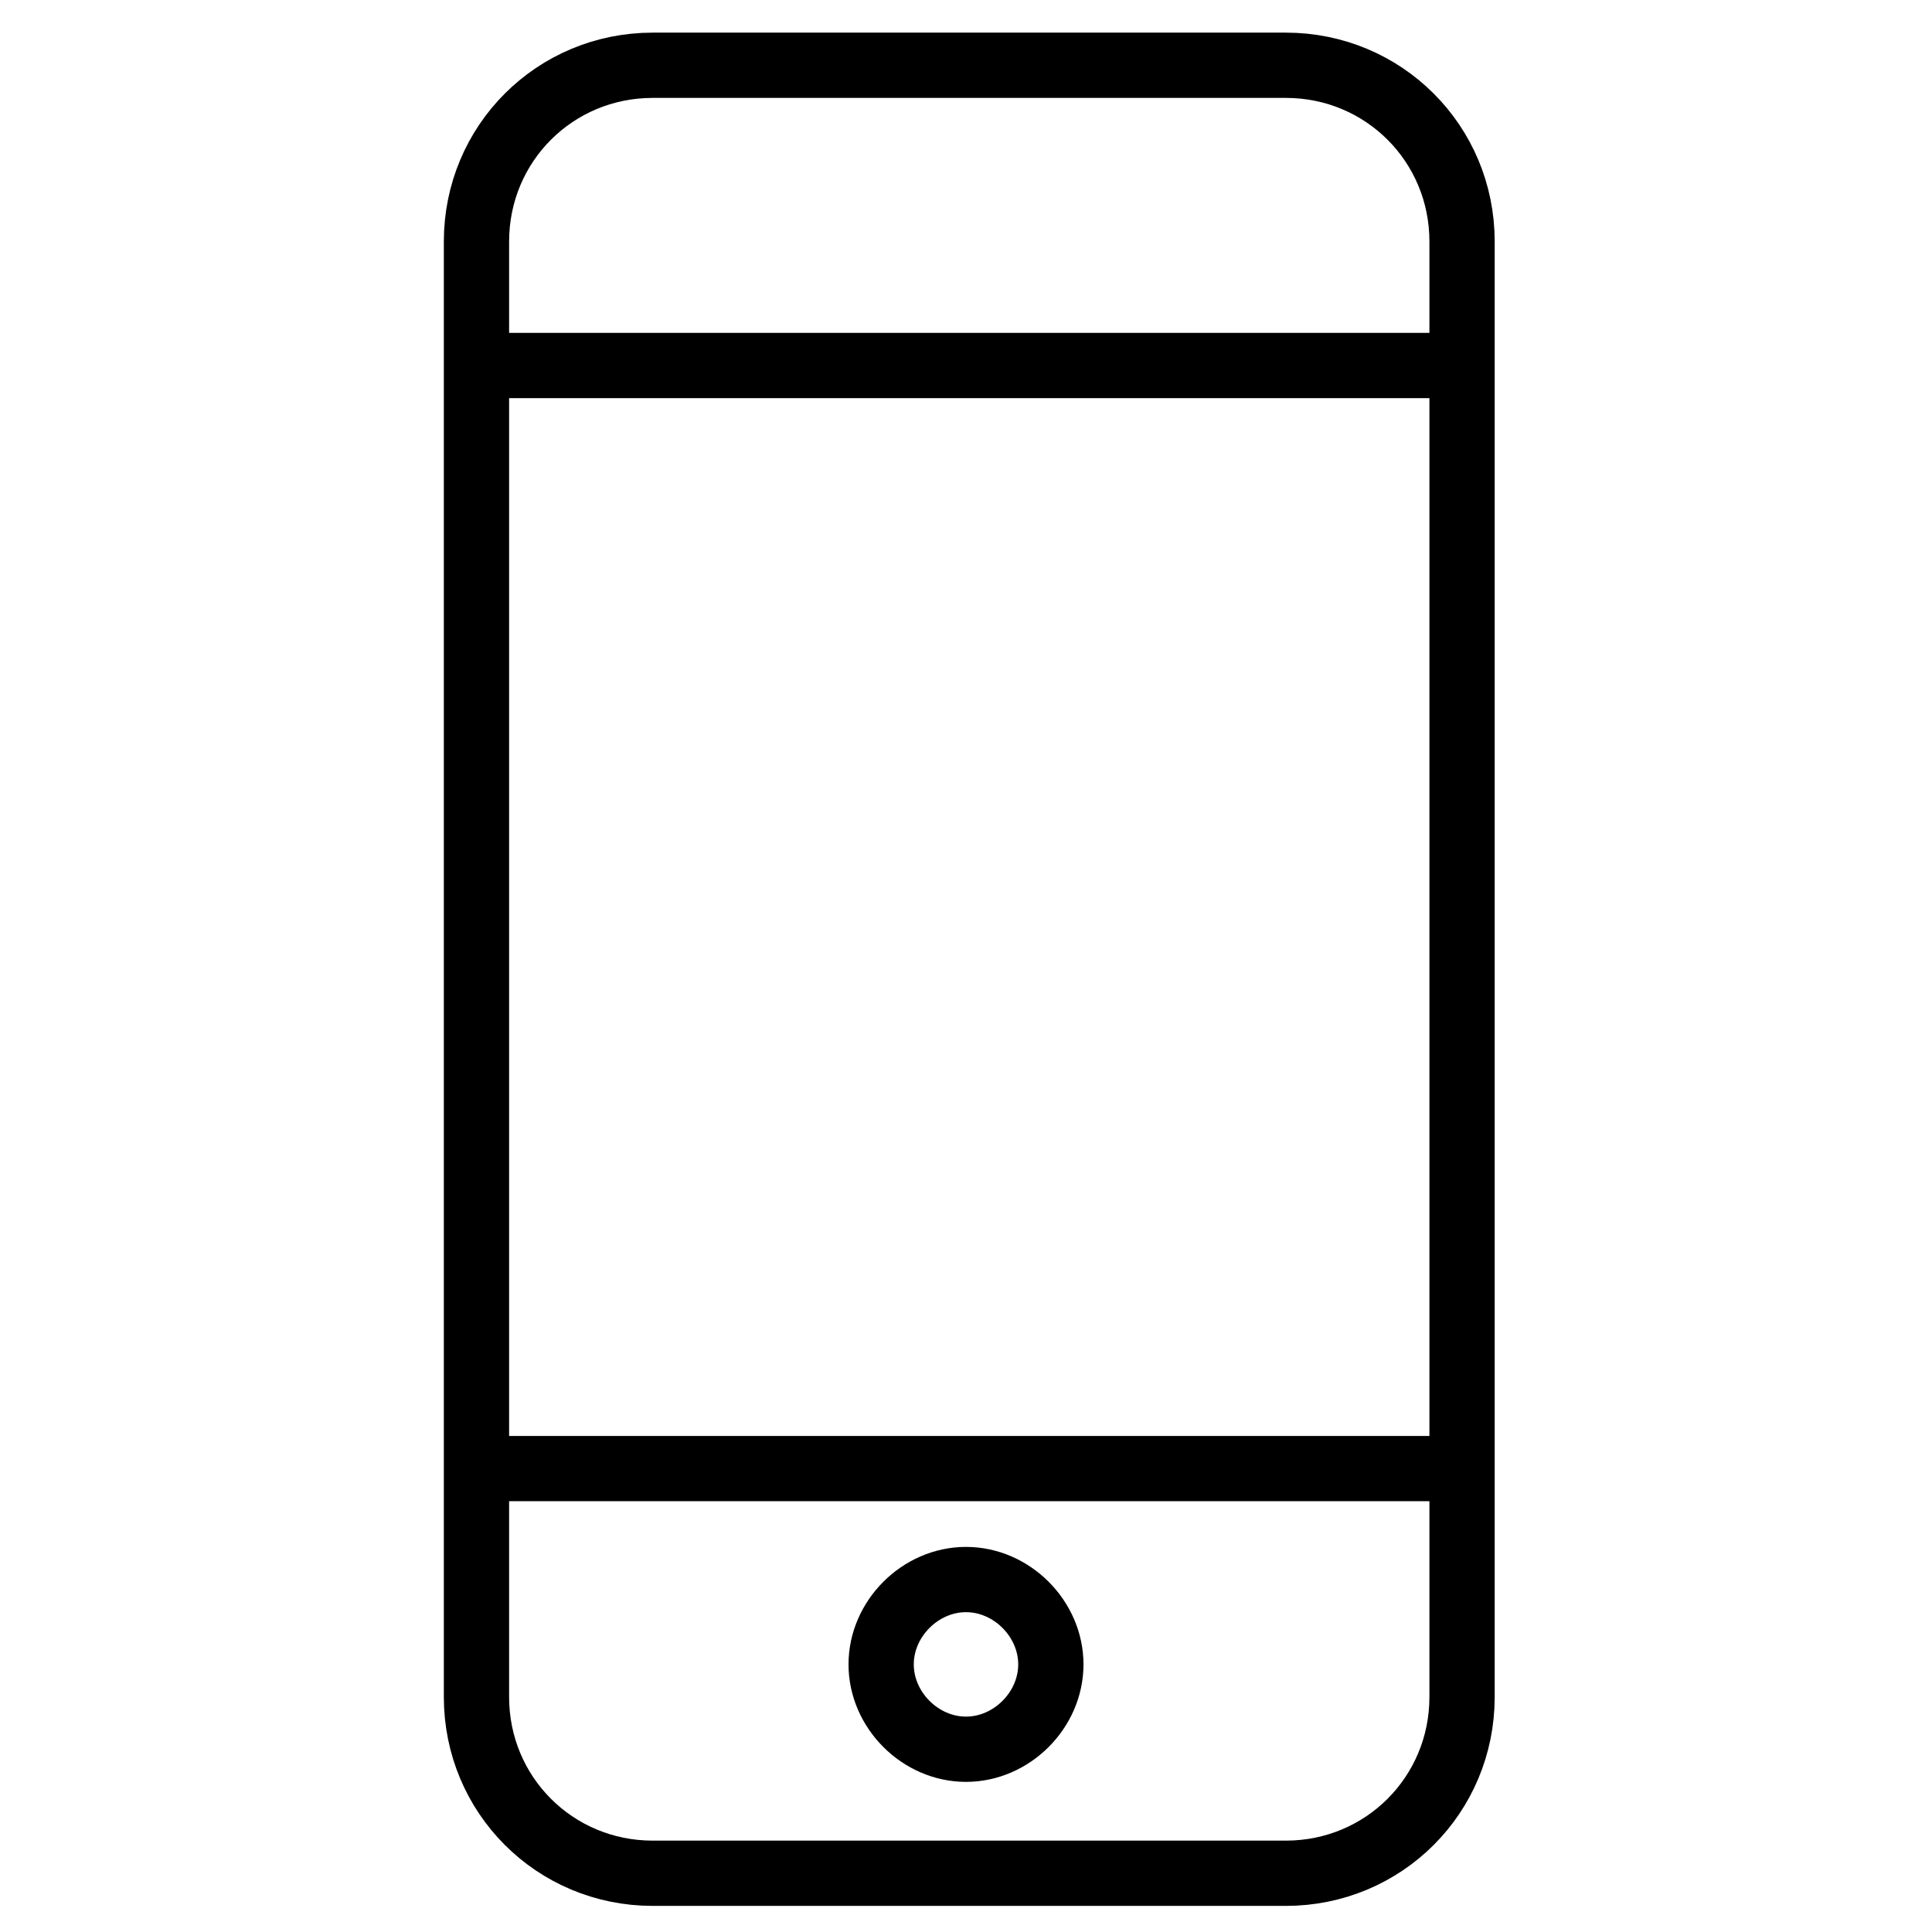
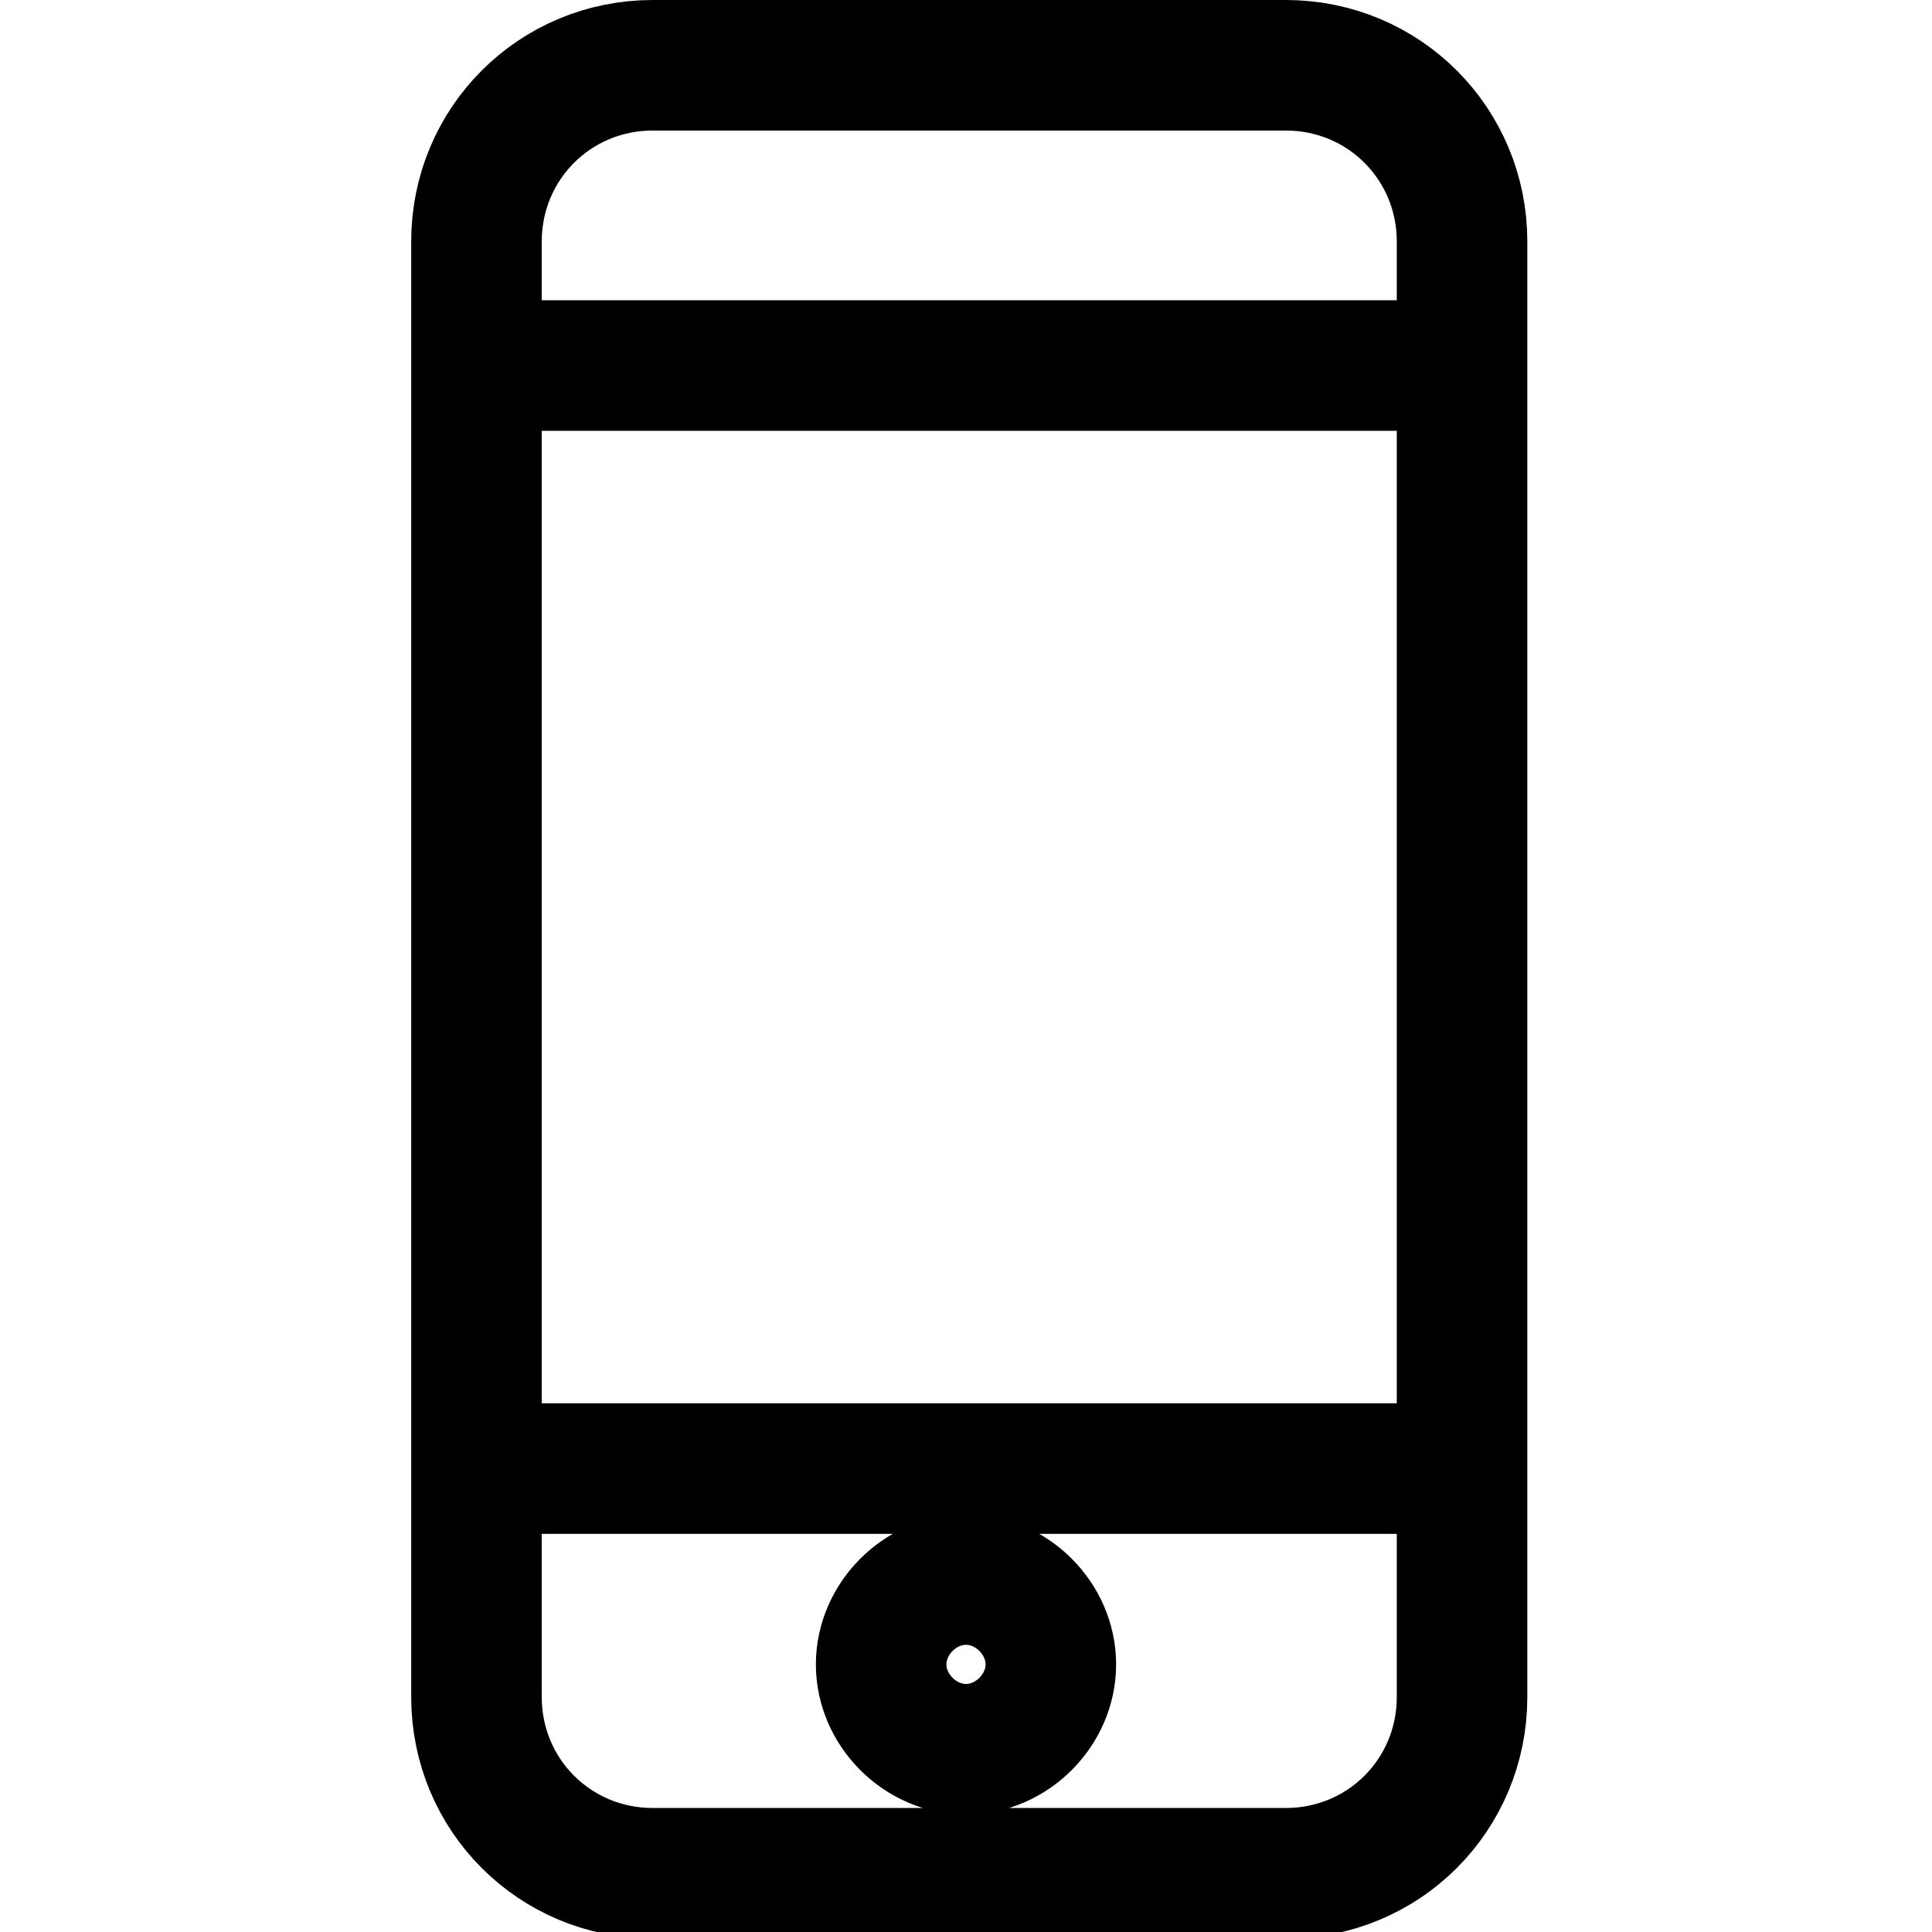
- <svg xmlns="http://www.w3.org/2000/svg" id="Layer_2" version="1.1" viewBox="0 0 29.6 29.6">
-   <defs>
-     <style>
-       .st0 {
-         fill: none;
-         stroke: #000;
-         stroke-miterlimit: 10;
-         stroke-width: 1px;
-       }
-     </style>
-   </defs>
-   <path class="st0" d="M16.1,25.5c0,.7-.6,1.3-1.3,1.3s-1.3-.6-1.3-1.3.6-1.3,1.3-1.3,1.3.6,1.3,1.3ZM7.2,5.6h15.2M7.2,22.5h15.2M19.7,28.7h-9.7c-1.5,0-2.7-1.2-2.7-2.7V3.7c0-1.5,1.2-2.7,2.7-2.7h9.7c1.5,0,2.7,1.2,2.7,2.7v22.3c0,1.5-1.2,2.7-2.7,2.7h0Z" />
+ <svg xmlns="http://www.w3.org/2000/svg" version="1.1" viewBox="0 0 29.6 29.6">
+   <path fill="none" stroke="currentColor" stroke-miterlimit="10" stroke-width="2" d="M16.1 25.5c0 .7-.6 1.3-1.3 1.3s-1.3-.6-1.3-1.3.6-1.3 1.3-1.3 1.3.6 1.3 1.3ZM7.2 5.6h15.2M7.2 22.5h15.2m-2.7 6.2H10c-1.5 0-2.7-1.2-2.7-2.7V3.7C7.3 2.2 8.5 1 10 1h9.7c1.5 0 2.7 1.2 2.7 2.7V26c0 1.5-1.2 2.7-2.7 2.7Z" />
</svg>
